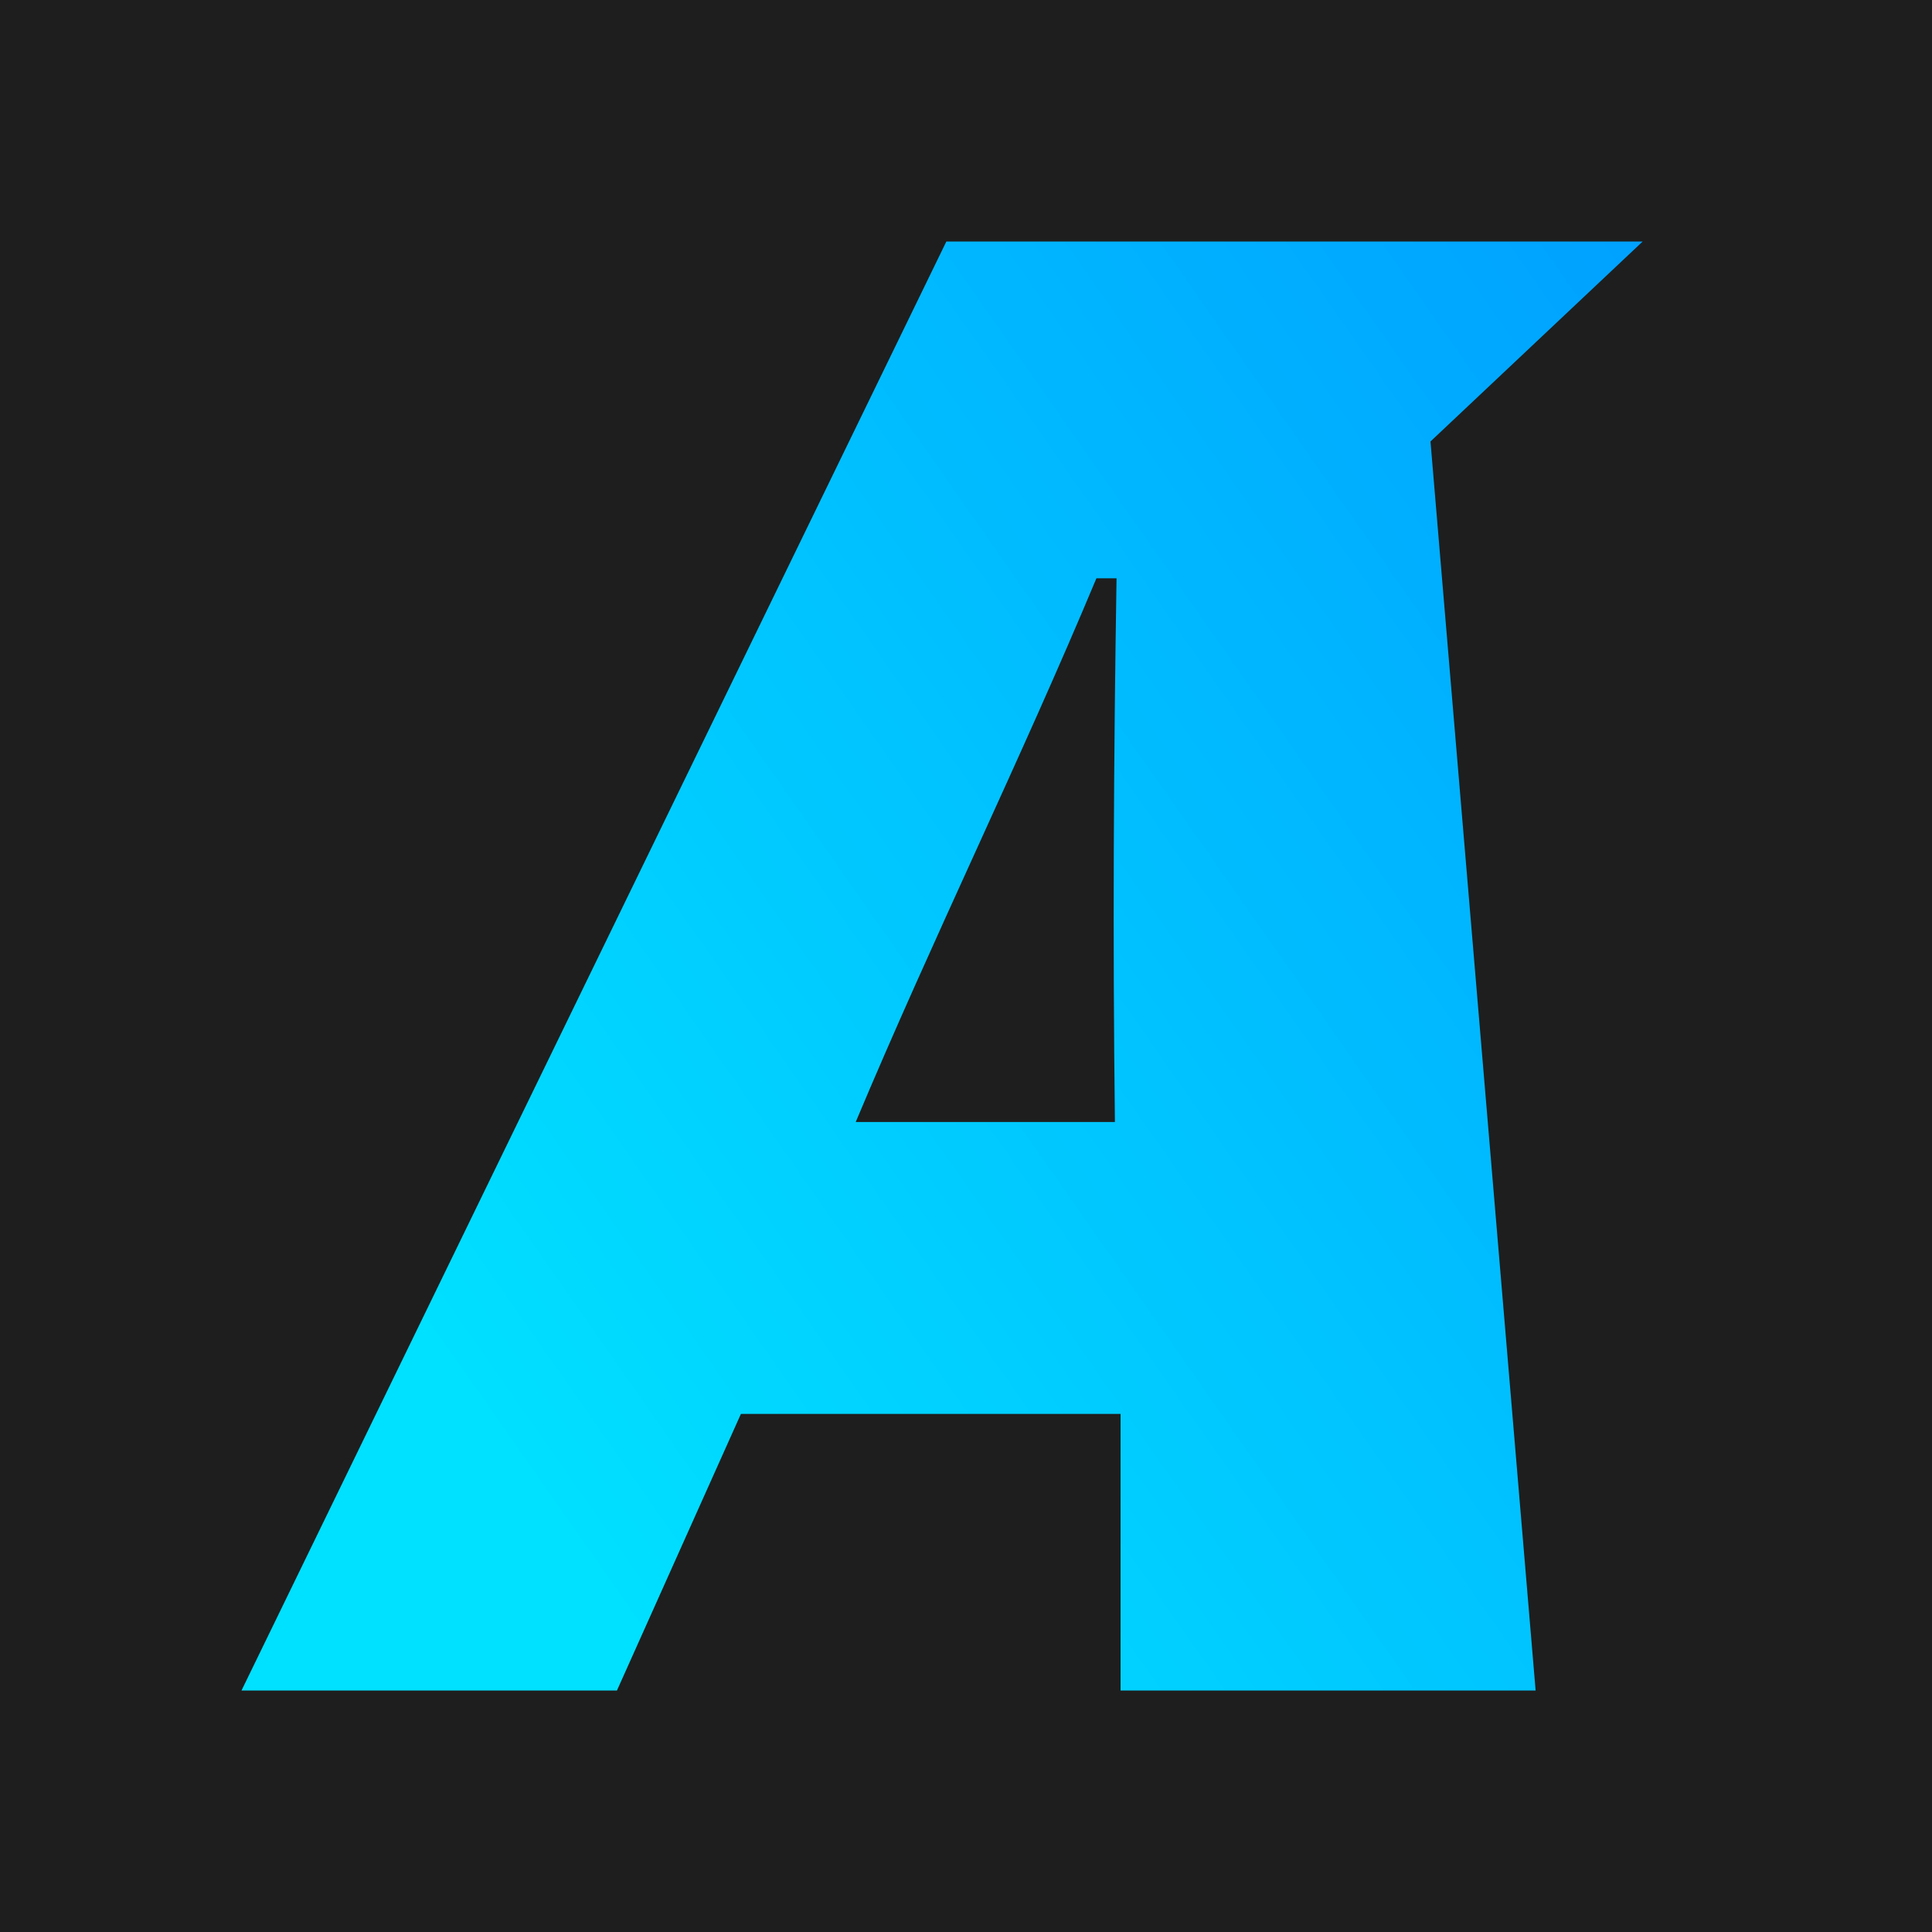
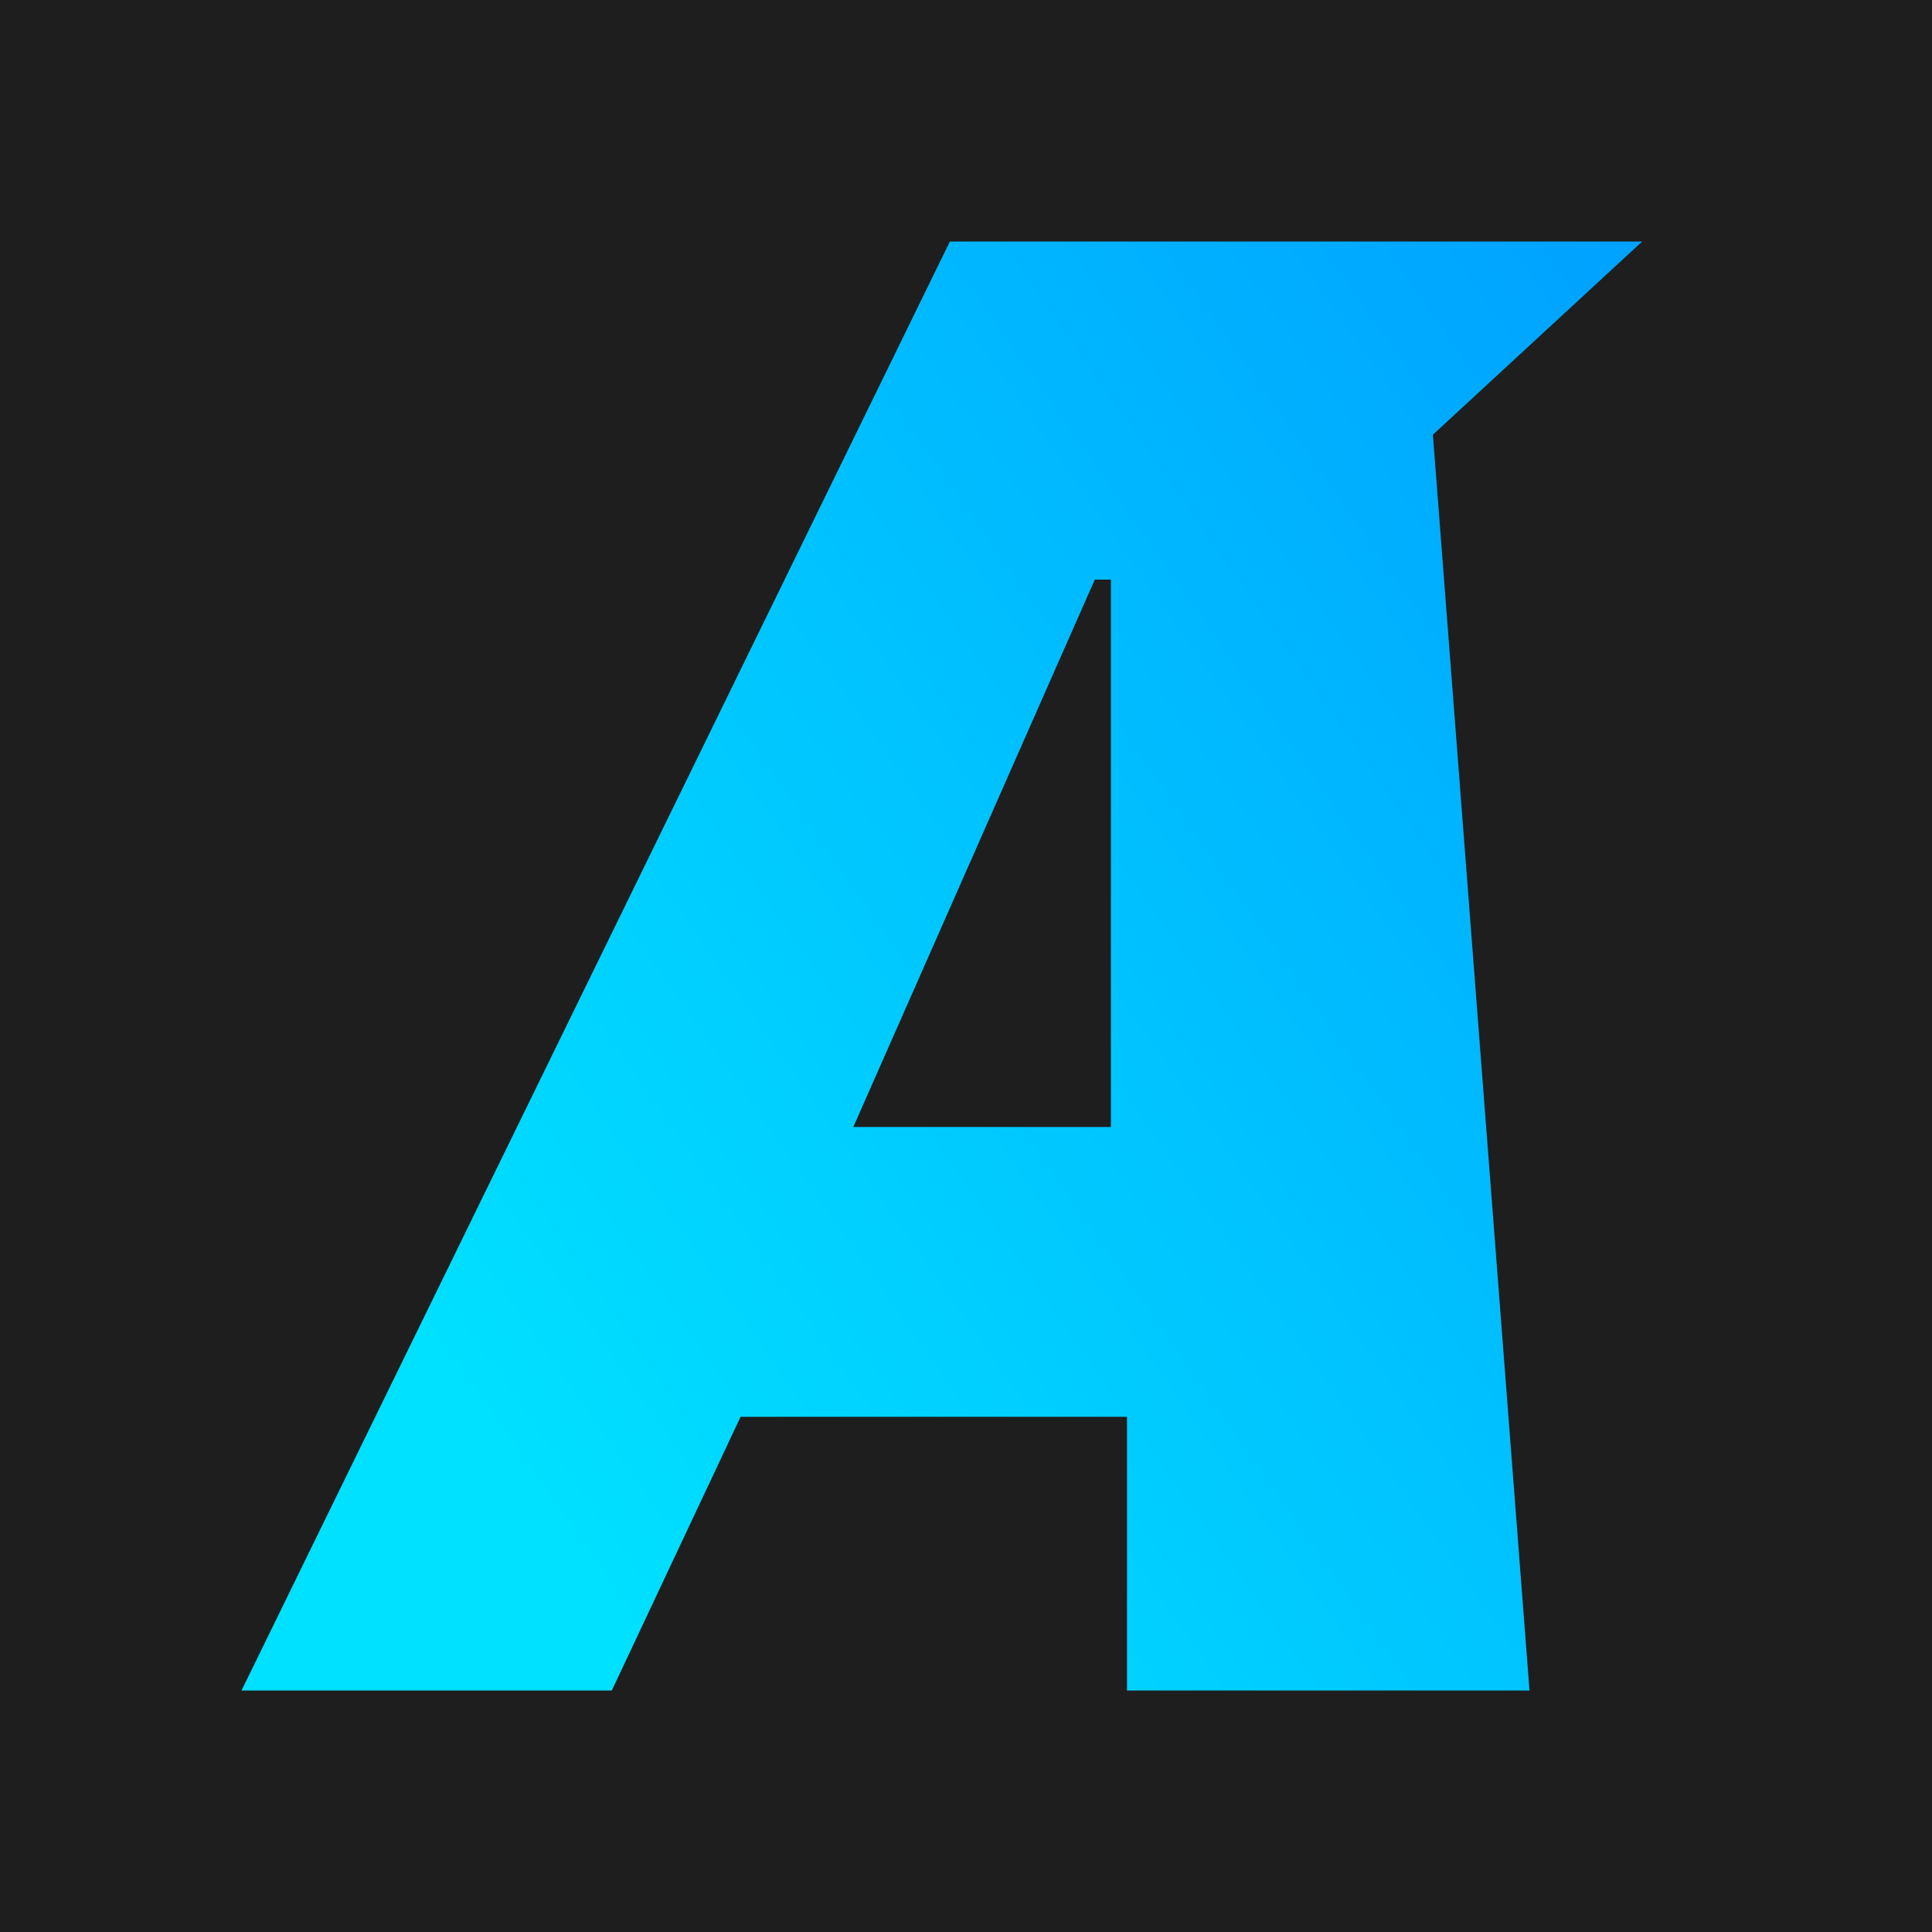
- <svg xmlns="http://www.w3.org/2000/svg" width="120" height="120">
+ <svg xmlns="http://www.w3.org/2000/svg" viewBox="0 0 120 120">
  <linearGradient id="a" x1="-10" y1="3" x2="30" y2="-25" gradientUnits="userSpaceOnUse" gradientTransform="matrix(3 0 0 3 15 15)">
    <stop stop-color="#00e0ff" />
    <stop offset="1" stop-color="#0085ff" />
  </linearGradient>
  <path fill="#1e1e1e" d="M0 120h120V0H0z" />
-   <path fill="url(#a)" d="M58.77 15h43.26L88.85 27.42 95.38 105H69.6V87.82H46.02L38.32 105H15l43.78-90zm-5.62 54.69h16.1c-.14-11.35-.08-22.44.1-33.77H68.1c-4.72 11.3-10.15 22.34-14.95 33.77z" />
+   <path fill="url(#a)" d="M59 15h43L89 27l6 78H70V88H46l-8 17H15l44-90zm-6 55h16V36h-1L53 70z" />
</svg>
